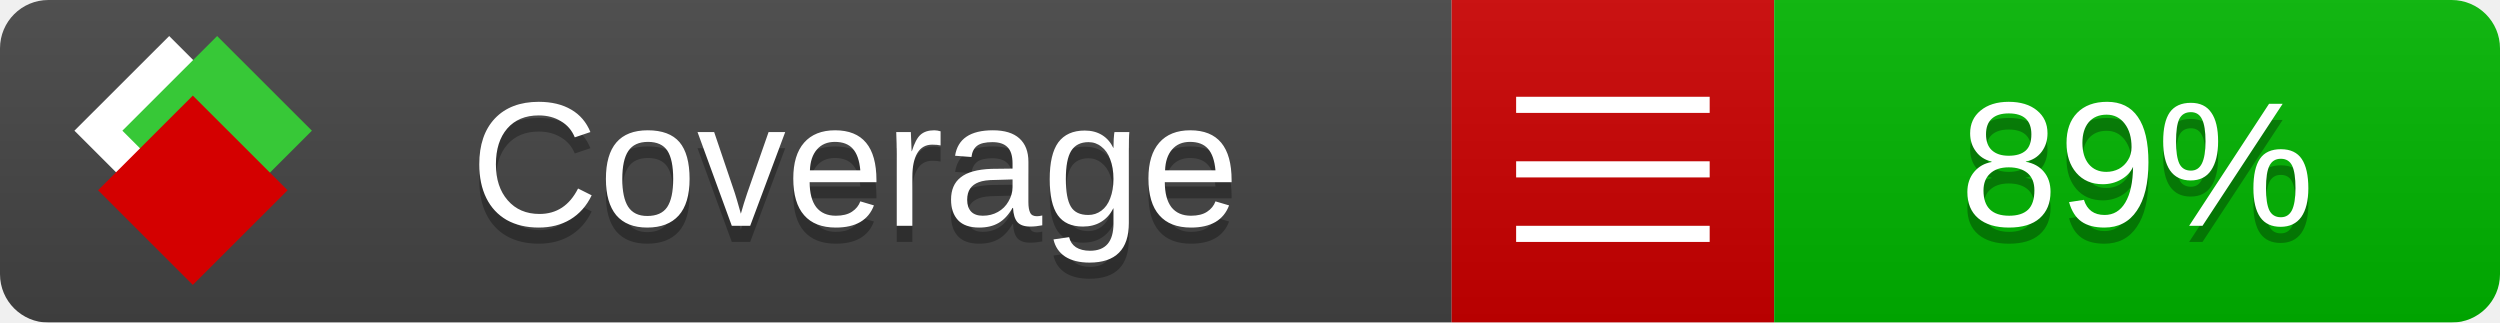
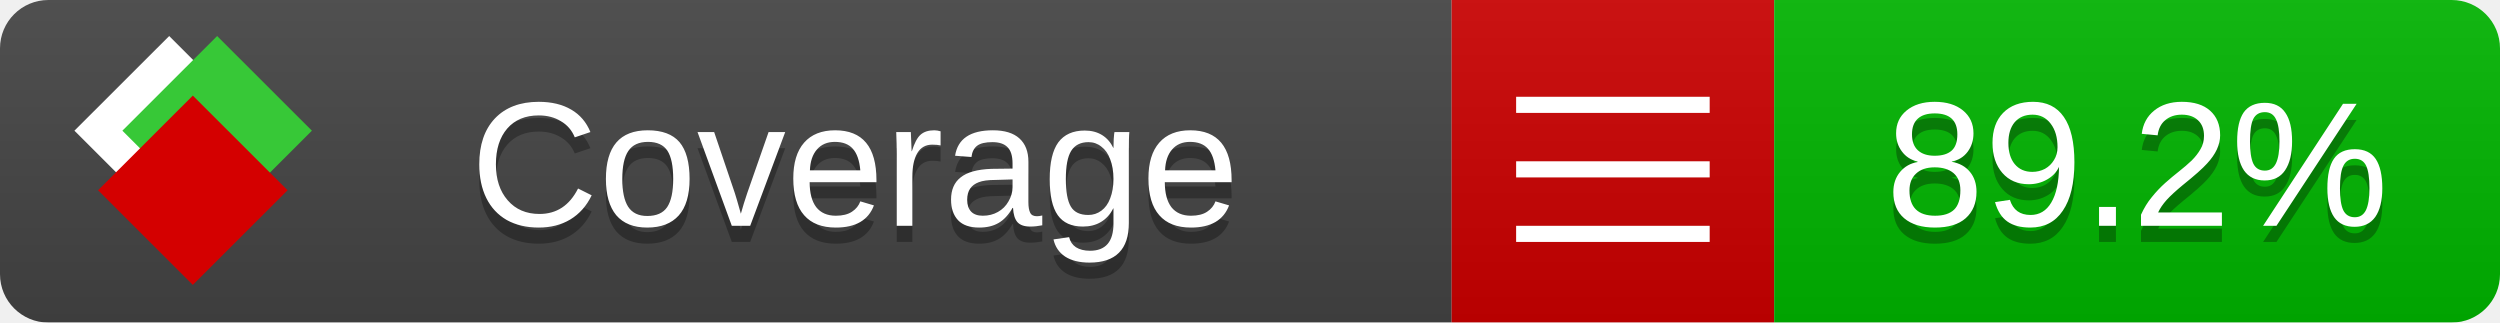
<svg xmlns="http://www.w3.org/2000/svg" xmlns:xlink="http://www.w3.org/1999/xlink" width="155" height="20">
  <style type="text/css">
          
            @keyframes fade1 {
                0% { visibility: visible; opacity: 1; }
               23% { visibility: visible; opacity: 1; }
               25% { visibility: hidden; opacity: 0; }
               48% { visibility: hidden; opacity: 0; }
               50% { visibility: hidden; opacity: 0; }
               73% { visibility: hidden; opacity: 0; }
               75% { visibility: hidden; opacity: 0; }
               98% { visibility: hidden; opacity: 0; }
              100% { visibility: visible; opacity: 1; }
            }
            @keyframes fade2 {
                0% { visibility: hidden; opacity: 0; }
               23% { visibility: hidden; opacity: 0; }
               25% { visibility: visible; opacity: 1; }
               48% { visibility: visible; opacity: 1; }
               50% { visibility: hidden; opacity: 0; }
               73% { visibility: hidden; opacity: 0; }
               75% { visibility: hidden; opacity: 0; }
               98% { visibility: hidden; opacity: 0; }
              100% { visibility: hidden; opacity: 0; }
            }
            @keyframes fade3 {
                0% { visibility: hidden; opacity: 0; }
               23% { visibility: hidden; opacity: 0; }
               25% { visibility: hidden; opacity: 0; }
               48% { visibility: hidden; opacity: 0; }
               50% { visibility: visible; opacity: 1; }
               73% { visibility: visible; opacity: 1; }
               75% { visibility: hidden; opacity: 0; }
               98% { visibility: hidden; opacity: 0; }
              100% { visibility: hidden; opacity: 0; }
            }
            @keyframes fade4 {
                0% { visibility: hidden; opacity: 0; }
               23% { visibility: hidden; opacity: 0; }
               25% { visibility: hidden; opacity: 0; }
               48% { visibility: hidden; opacity: 0; }
               50% { visibility: hidden; opacity: 0; }
               73% { visibility: hidden; opacity: 0; }
               75% { visibility: visible; opacity: 1; }
               98% { visibility: visible; opacity: 1; }
              100% { visibility: hidden; opacity: 0; }
            }
            .linecoverage {
                animation-duration: 15s;
                animation-name: fade1;
                animation-iteration-count: infinite;
            }
            .branchcoverage {
                animation-duration: 15s;
                animation-name: fade2;
                animation-iteration-count: infinite;
            }
            .methodcoverage {
                animation-duration: 15s;
                animation-name: fade3;
                animation-iteration-count: infinite;
            }
            .fullmethodcoverage {
                animation-duration: 15s;
                animation-name: fade4;
                animation-iteration-count: infinite;
            }
          
    </style>
  <defs>
    <linearGradient id="gradient" x2="0" y2="100%">
      <stop offset="0" stop-color="#bbb" stop-opacity=".1" />
      <stop offset="1" stop-opacity=".1" />
    </linearGradient>
    <linearGradient id="c">
      <stop offset="0" stop-color="#d40000" />
      <stop offset="1" stop-color="#ff2a2a" />
    </linearGradient>
    <linearGradient id="a">
      <stop offset="0" stop-color="#e0e0de" />
      <stop offset="1" stop-color="#fff" />
    </linearGradient>
    <linearGradient id="b">
      <stop offset="0" stop-color="#37c837" />
      <stop offset="1" stop-color="#217821" />
    </linearGradient>
    <linearGradient xlink:href="#a" id="e" x1="106.44" x2="69.96" y1="-11.96" y2="-46.84" gradientTransform="matrix(-.8426 -.00045 -.00045 -.8426 -94.27 -75.82)" gradientUnits="userSpaceOnUse" />
    <linearGradient xlink:href="#b" id="f" x1="56.19" x2="77.97" y1="-23.45" y2="10.62" gradientTransform="matrix(.8426 .00045 .00045 .8426 94.27 75.82)" gradientUnits="userSpaceOnUse" />
    <linearGradient xlink:href="#c" id="g" x1="79.98" x2="132.9" y1="10.79" y2="10.79" gradientTransform="matrix(.8426 .00045 .00045 .8426 94.27 75.82)" gradientUnits="userSpaceOnUse" />
    <mask id="mask">
      <rect width="155" height="20" rx="3" fill="#fff" />
    </mask>
    <g id="icon" transform="matrix(.04486 0 0 .04481 -.48 -.63)">
      <rect width="52.92" height="52.92" x="-109.72" y="-27.13" fill="url(#e)" transform="rotate(-135)" />
      <rect width="52.92" height="52.92" x="70.19" y="-39.18" fill="url(#f)" transform="rotate(45)" />
      <rect width="52.92" height="52.92" x="80.05" y="-15.74" fill="url(#g)" transform="rotate(45)" />
    </g>
  </defs>
  <g mask="url(#mask)">
    <rect x="0" y="0" width="90" height="20" fill="#444" />
    <rect x="90" y="0" width="20" height="20" fill="#c00" />
    <rect x="110" y="0" width="45" height="20" fill="#00B600" />
    <rect x="0" y="0" width="155" height="20" fill="url(#gradient)" />
  </g>
  <g>
    <path class="" stroke="#fff" d="M94 6.5 h12 M94 10.5 h12 M94 14.5 h12" />
  </g>
  <g fill="#fff" text-anchor="middle" font-family="Verdana,Arial,Geneva,sans-serif" font-size="11">
    <a xlink:href="https://github.com/danielpalme/ReportGenerator" target="_top">
      <use xlink:href="#icon" transform="translate(3,1) scale(3.5)" />
    </a>
    <text x="53" y="15" fill="#010101" fill-opacity=".3">Coverage</text>
    <text x="53" y="14" fill="#fff">Coverage</text>
-     <text class="" x="132.5" y="15" fill="#010101" fill-opacity=".3">89%</text>
-     <text class="" x="132.5" y="14">89%</text>
+     <text class="" x="132.5" y="15" fill="#010101" fill-opacity=".3">89.2%</text>
+     <text class="" x="132.5" y="14">89.2%</text>
  </g>
  <g>
    <rect class="" x="90" y="0" width="65" height="20" fill-opacity="0" />
  </g>
</svg>
